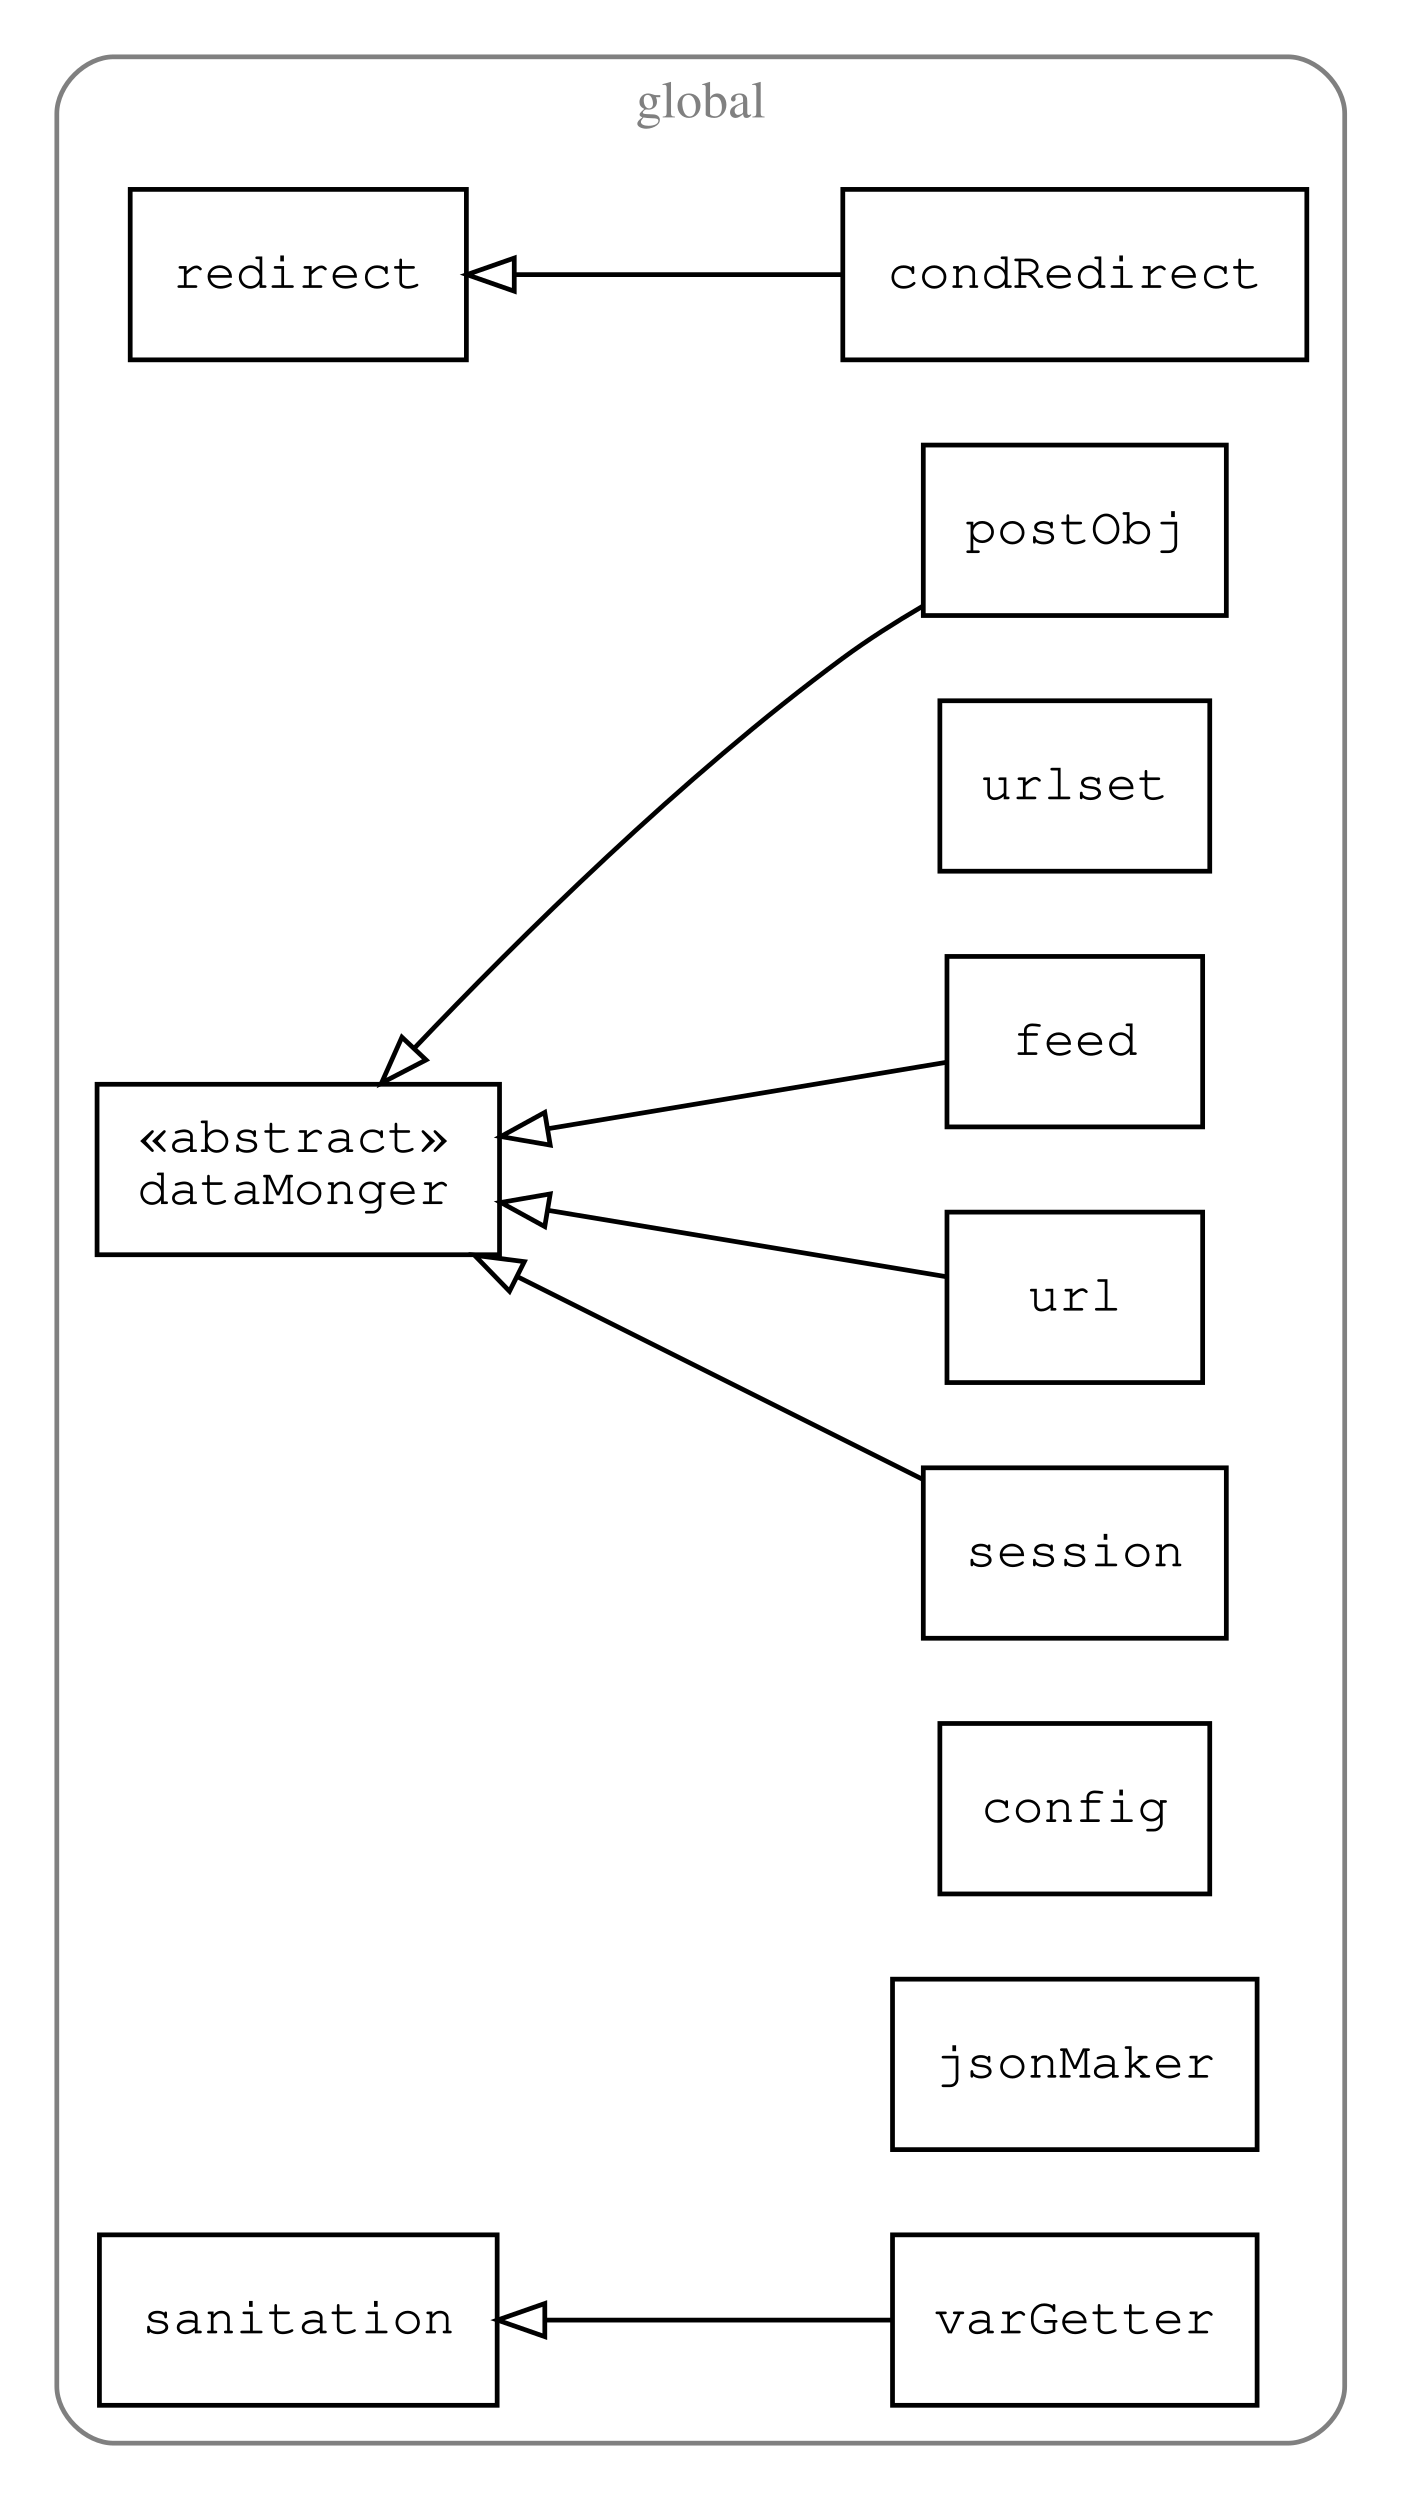
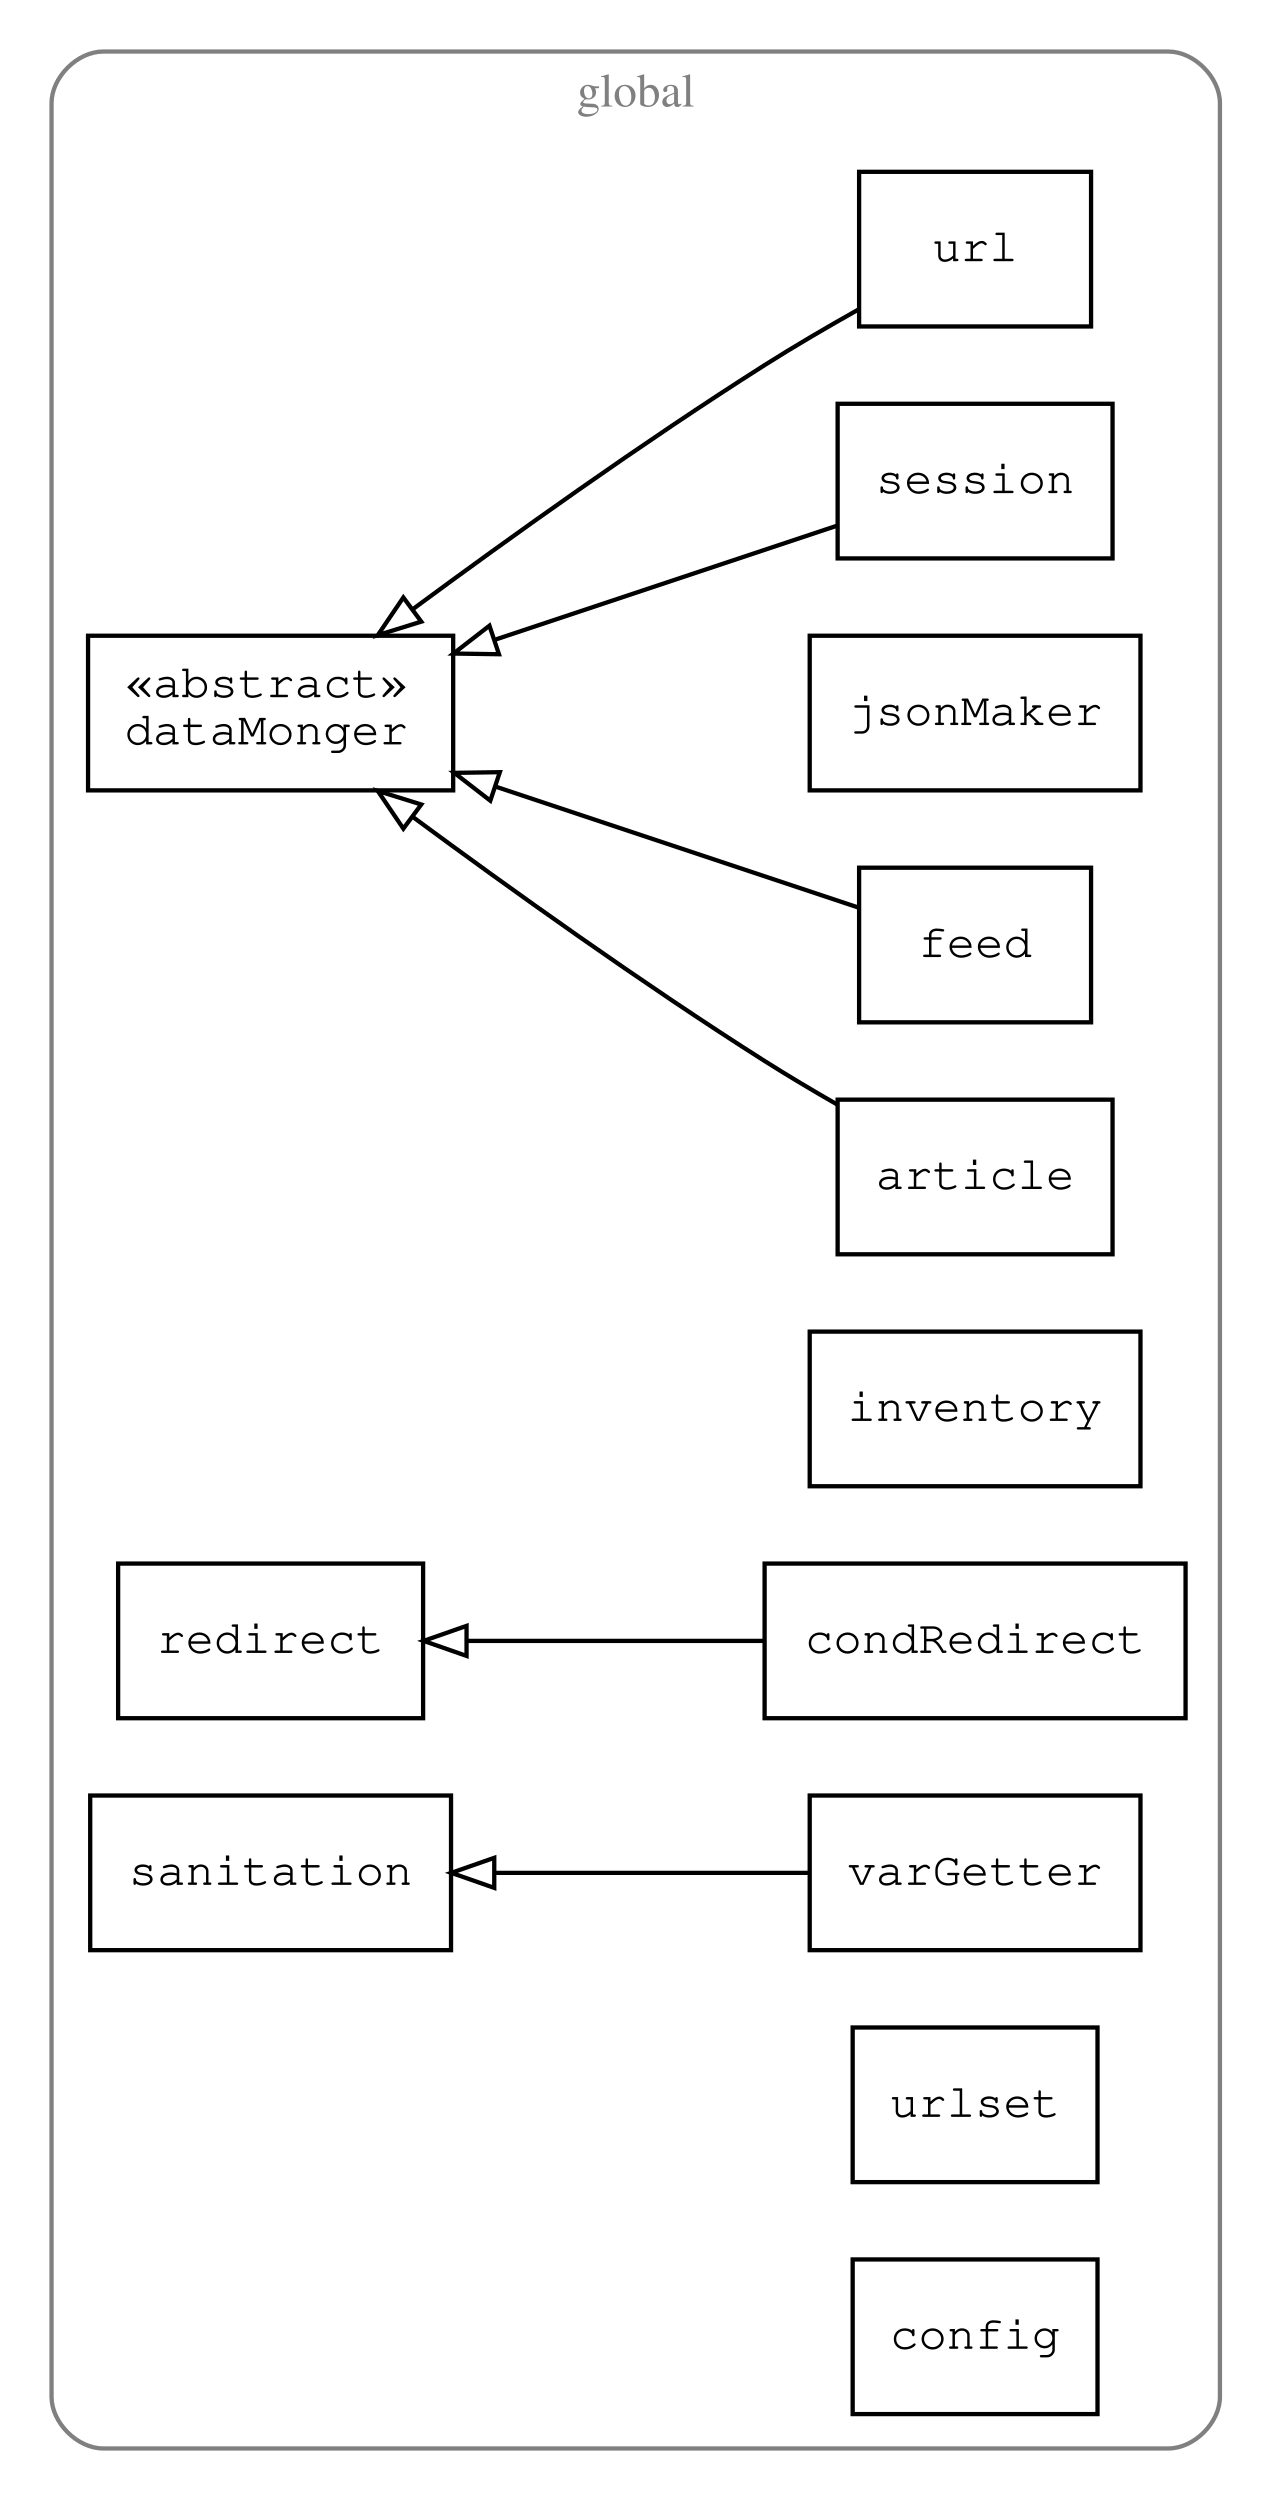
- <svg xmlns="http://www.w3.org/2000/svg" xmlns:xlink="http://www.w3.org/1999/xlink" width="296pt" height="528pt" viewBox="0.00 0.00 296.00 528.00">
-   <g id="graph0" class="graph" transform="scale(1 1) rotate(0) translate(4 524)">
-     <polygon fill="white" stroke="white" points="-4,5 -4,-524 293,-524 293,5 -4,5" />
+ <svg xmlns="http://www.w3.org/2000/svg" xmlns:xlink="http://www.w3.org/1999/xlink" width="296pt" height="582pt" viewBox="0.00 0.00 296.00 582.00">
+   <g id="graph0" class="graph" transform="scale(1 1) rotate(0) translate(4 578)">
+     <polygon fill="white" stroke="white" points="-4,5 -4,-578 293,-578 293,5 -4,5" />
    <g id="clust1" class="cluster">
-       <path fill="none" stroke="gray" d="M20,-8C20,-8 268,-8 268,-8 274,-8 280,-14 280,-20 280,-20 280,-500 280,-500 280,-506 274,-512 268,-512 268,-512 20,-512 20,-512 14,-512 8,-506 8,-500 8,-500 8,-20 8,-20 8,-14 14,-8 20,-8" />
-       <text text-anchor="middle" x="144" y="-499.2" font-family="Times,serif" font-size="11.00" fill="gray">global</text>
+       <path fill="none" stroke="gray" d="M20,-8C20,-8 268,-8 268,-8 274,-8 280,-14 280,-20 280,-20 280,-554 280,-554 280,-560 274,-566 268,-566 268,-566 20,-566 20,-566 14,-566 8,-560 8,-554 8,-554 8,-20 8,-20 8,-14 14,-8 20,-8" />
+       <text text-anchor="middle" x="144" y="-553.2" font-family="Times,serif" font-size="11.00" fill="gray">global</text>
    </g>
    <g id="node1" class="node">
      <g id="a_node1">
-         <a xlink:href="core_feed.html" xlink:title="feed" target="_parent">
-           <polygon fill="none" stroke="black" points="250,-322 196,-322 196,-286 250,-286 250,-322" />
-           <text text-anchor="middle" x="223" y="-301.2" font-family="Courier,monospace" font-size="11.00">feed</text>
+         <a xlink:href="class_url.html" xlink:title="url" target="_parent">
+           <polygon fill="none" stroke="black" points="250,-538 196,-538 196,-502 250,-502 250,-538" />
+           <text text-anchor="middle" x="223" y="-517.2" font-family="Courier,monospace" font-size="11.00">url</text>
+         </a>
+       </g>
+     </g>
+     <g id="node7" class="node">
+       <g id="a_node7">
+         <a xlink:href="class_dataMonger.html" xlink:title="«abstract»&lt;br/&gt;dataMonger" target="_parent">
+           <polygon fill="none" stroke="black" points="101.5,-430 16.5,-430 16.5,-394 101.5,-394 101.5,-430" />
+           <text text-anchor="start" x="25" y="-415.7" font-family="Courier,monospace" font-size="11.00">«abstract»</text>
+           <text text-anchor="start" x="25" y="-404.7" font-family="Courier,monospace" font-size="11.00">dataMonger</text>
+         </a>
+       </g>
+     </g>
+     <g id="edge1" class="edge">
+       <path fill="none" stroke="black" d="M195.798,-505.919C188.64,-501.895 180.944,-497.403 174,-493 145.636,-475.016 114.64,-452.818 92.138,-436.21" />
+       <polygon fill="none" stroke="black" points="94.07,-433.285 83.953,-430.139 89.899,-438.907 94.07,-433.285" />
+     </g>
+     <g id="node2" class="node">
+       <g id="a_node2">
+         <a xlink:href="class_sanitation.html" xlink:title="sanitation" target="_parent">
+           <polygon fill="none" stroke="black" points="101,-160 17,-160 17,-124 101,-124 101,-160" />
+           <text text-anchor="middle" x="59" y="-139.2" font-family="Courier,monospace" font-size="11.00">sanitation</text>
+         </a>
+       </g>
+     </g>
+     <g id="node3" class="node">
+       <g id="a_node3">
+         <a xlink:href="class_redirect.html" xlink:title="redirect" target="_parent">
+           <polygon fill="none" stroke="black" points="94.5,-214 23.5,-214 23.5,-178 94.5,-178 94.5,-214" />
+           <text text-anchor="middle" x="59" y="-193.2" font-family="Courier,monospace" font-size="11.00">redirect</text>
+         </a>
+       </g>
+     </g>
+     <g id="node4" class="node">
+       <g id="a_node4">
+         <a xlink:href="class_session.html" xlink:title="session" target="_parent">
+           <polygon fill="none" stroke="black" points="255,-484 191,-484 191,-448 255,-448 255,-484" />
+           <text text-anchor="middle" x="223" y="-463.2" font-family="Courier,monospace" font-size="11.00">session</text>
+         </a>
+       </g>
+     </g>
+     <g id="edge2" class="edge">
+       <path fill="none" stroke="black" d="M190.765,-455.588C168.263,-448.088 137.395,-437.798 111.301,-429.1" />
+       <polygon fill="none" stroke="black" points="112.155,-425.696 101.561,-425.854 109.941,-432.336 112.155,-425.696" />
+     </g>
+     <g id="node5" class="node">
+       <g id="a_node5">
+         <a xlink:href="core_json.html" xlink:title="jsonMaker" target="_parent">
+           <polygon fill="none" stroke="black" points="261.5,-430 184.5,-430 184.5,-394 261.5,-394 261.5,-430" />
+           <text text-anchor="middle" x="223" y="-409.2" font-family="Courier,monospace" font-size="11.00">jsonMaker</text>
        </a>
      </g>
    </g>
    <g id="node6" class="node">
      <g id="a_node6">
-         <a xlink:href="core_web.html" xlink:title="«abstract»&lt;br/&gt;dataMonger" target="_parent">
-           <polygon fill="none" stroke="black" points="101.5,-295 16.5,-295 16.5,-259 101.5,-259 101.5,-295" />
-           <text text-anchor="start" x="25" y="-280.7" font-family="Courier,monospace" font-size="11.00">«abstract»</text>
-           <text text-anchor="start" x="25" y="-269.7" font-family="Courier,monospace" font-size="11.00">dataMonger</text>
-         </a>
-       </g>
-     </g>
-     <g id="edge1" class="edge">
-       <path fill="none" stroke="black" d="M195.972,-299.662C173.349,-295.891 139.894,-290.316 111.83,-285.638" />
-       <polygon fill="none" stroke="black" points="112.204,-282.153 101.765,-283.961 111.054,-289.057 112.204,-282.153" />
-     </g>
-     <g id="node2" class="node">
-       <g id="a_node2">
-         <a xlink:href="core_redirect.html" xlink:title="redirect" target="_parent">
-           <polygon fill="none" stroke="black" points="94.5,-484 23.5,-484 23.5,-448 94.5,-448 94.5,-484" />
-           <text text-anchor="middle" x="59" y="-463.2" font-family="Courier,monospace" font-size="11.00">redirect</text>
-         </a>
-       </g>
-     </g>
-     <g id="node3" class="node">
-       <g id="a_node3">
-         <a xlink:href="core_redirect.html" xlink:title="condRedirect" target="_parent">
-           <polygon fill="none" stroke="black" points="272,-484 174,-484 174,-448 272,-448 272,-484" />
-           <text text-anchor="middle" x="223" y="-463.2" font-family="Courier,monospace" font-size="11.00">condRedirect</text>
-         </a>
-       </g>
-     </g>
-     <g id="edge2" class="edge">
-       <path fill="none" stroke="black" d="M173.833,-466C151.952,-466 126.222,-466 104.765,-466" />
-       <polygon fill="none" stroke="black" points="104.611,-462.5 94.611,-466 104.611,-469.5 104.611,-462.5" />
-     </g>
-     <g id="node4" class="node">
-       <g id="a_node4">
-         <a xlink:href="core_sitemap.html" xlink:title="urlset" target="_parent">
-           <polygon fill="none" stroke="black" points="251.5,-376 194.5,-376 194.5,-340 251.5,-340 251.5,-376" />
-           <text text-anchor="middle" x="223" y="-355.2" font-family="Courier,monospace" font-size="11.00">urlset</text>
-         </a>
-       </g>
-     </g>
-     <g id="node5" class="node">
-       <g id="a_node5">
-         <a xlink:href="core_sitemap.html" xlink:title="url" target="_parent">
-           <polygon fill="none" stroke="black" points="250,-268 196,-268 196,-232 250,-232 250,-268" />
-           <text text-anchor="middle" x="223" y="-247.2" font-family="Courier,monospace" font-size="11.00">url</text>
+         <a xlink:href="class_feed.html" xlink:title="feed" target="_parent">
+           <polygon fill="none" stroke="black" points="250,-376 196,-376 196,-340 250,-340 250,-376" />
+           <text text-anchor="middle" x="223" y="-355.2" font-family="Courier,monospace" font-size="11.00">feed</text>
        </a>
      </g>
    </g>
    <g id="edge3" class="edge">
-       <path fill="none" stroke="black" d="M195.972,-254.338C173.349,-258.109 139.894,-263.684 111.83,-268.362" />
-       <polygon fill="none" stroke="black" points="111.054,-264.943 101.765,-270.039 112.204,-271.847 111.054,-264.943" />
+       <path fill="none" stroke="black" d="M195.972,-366.676C173.25,-374.25 139.6,-385.467 111.461,-394.846" />
+       <polygon fill="none" stroke="black" points="110.145,-391.596 101.765,-398.078 112.359,-398.236 110.145,-391.596" />
    </g>
-     <g id="node7" class="node">
-       <g id="a_node7">
-         <a xlink:href="core_web.html" xlink:title="session" target="_parent">
-           <polygon fill="none" stroke="black" points="255,-214 191,-214 191,-178 255,-178 255,-214" />
-           <text text-anchor="middle" x="223" y="-193.2" font-family="Courier,monospace" font-size="11.00">session</text>
+     <g id="node8" class="node">
+       <g id="a_node8">
+         <a xlink:href="class_article.html" xlink:title="article" target="_parent">
+           <polygon fill="none" stroke="black" points="255,-322 191,-322 191,-286 255,-286 255,-322" />
+           <text text-anchor="middle" x="223" y="-301.2" font-family="Courier,monospace" font-size="11.00">article</text>
        </a>
      </g>
    </g>
    <g id="edge4" class="edge">
-       <path fill="none" stroke="black" d="M190.765,-211.618C166.479,-223.761 132.448,-240.776 105.19,-254.405" />
-       <polygon fill="none" stroke="black" points="103.609,-251.282 96.23,-258.885 106.739,-257.543 103.609,-251.282" />
+       <path fill="none" stroke="black" d="M190.989,-320.811C185.276,-324.086 179.41,-327.57 174,-331 145.636,-348.984 114.64,-371.182 92.138,-387.79" />
+       <polygon fill="none" stroke="black" points="89.899,-385.093 83.953,-393.861 94.07,-390.715 89.899,-385.093" />
    </g>
-     <g id="node8" class="node">
-       <g id="a_node8">
-         <a xlink:href="core_web.html" xlink:title="sanitation" target="_parent">
-           <polygon fill="none" stroke="black" points="101,-52 17,-52 17,-16 101,-16 101,-52" />
-           <text text-anchor="middle" x="59" y="-31.2" font-family="Courier,monospace" font-size="11.00">sanitation</text>
+     <g id="node9" class="node">
+       <g id="a_node9">
+         <a xlink:href="class_inventory.html" xlink:title="inventory" target="_parent">
+           <polygon fill="none" stroke="black" points="261.5,-268 184.5,-268 184.5,-232 261.5,-232 261.5,-268" />
+           <text text-anchor="middle" x="223" y="-247.2" font-family="Courier,monospace" font-size="11.00">inventory</text>
        </a>
      </g>
    </g>
-     <g id="node9" class="node">
-       <g id="a_node9">
-         <a xlink:href="core_web.html" xlink:title="varGetter" target="_parent">
-           <polygon fill="none" stroke="black" points="261.5,-52 184.5,-52 184.5,-16 261.5,-16 261.5,-52" />
-           <text text-anchor="middle" x="223" y="-31.2" font-family="Courier,monospace" font-size="11.00">varGetter</text>
+     <g id="node10" class="node">
+       <g id="a_node10">
+         <a xlink:href="class_condRedirect.html" xlink:title="condRedirect" target="_parent">
+           <polygon fill="none" stroke="black" points="272,-214 174,-214 174,-178 272,-178 272,-214" />
+           <text text-anchor="middle" x="223" y="-193.2" font-family="Courier,monospace" font-size="11.00">condRedirect</text>
        </a>
      </g>
    </g>
    <g id="edge5" class="edge">
-       <path fill="none" stroke="black" d="M184.427,-34C162.687,-34 135.023,-34 111.302,-34" />
-       <polygon fill="none" stroke="black" points="111.063,-30.5 101.063,-34 111.063,-37.5 111.063,-30.5" />
-     </g>
-     <g id="node10" class="node">
-       <g id="a_node10">
-         <a xlink:href="core_config.html" xlink:title="config" target="_parent">
-           <polygon fill="none" stroke="black" points="251.5,-160 194.5,-160 194.5,-124 251.5,-124 251.5,-160" />
-           <text text-anchor="middle" x="223" y="-139.2" font-family="Courier,monospace" font-size="11.00">config</text>
-         </a>
-       </g>
+       <path fill="none" stroke="black" d="M173.833,-196C151.952,-196 126.222,-196 104.765,-196" />
+       <polygon fill="none" stroke="black" points="104.611,-192.5 94.611,-196 104.611,-199.5 104.611,-192.5" />
    </g>
    <g id="node11" class="node">
      <g id="a_node11">
-         <a xlink:href="core_json.html" xlink:title="jsonMaker" target="_parent">
-           <polygon fill="none" stroke="black" points="261.5,-106 184.5,-106 184.5,-70 261.5,-70 261.5,-106" />
-           <text text-anchor="middle" x="223" y="-85.2" font-family="Courier,monospace" font-size="11.00">jsonMaker</text>
-         </a>
-       </g>
-     </g>
-     <g id="node12" class="node">
-       <g id="a_node12">
-         <a xlink:href="core_blog.html" xlink:title="postObj" target="_parent">
-           <polygon fill="none" stroke="black" points="255,-430 191,-430 191,-394 255,-394 255,-430" />
-           <text text-anchor="middle" x="223" y="-409.2" font-family="Courier,monospace" font-size="11.00">postObj</text>
+         <a xlink:href="class_varGetter.html" xlink:title="varGetter" target="_parent">
+           <polygon fill="none" stroke="black" points="261.5,-160 184.5,-160 184.5,-124 261.5,-124 261.5,-160" />
+           <text text-anchor="middle" x="223" y="-139.2" font-family="Courier,monospace" font-size="11.00">varGetter</text>
        </a>
      </g>
    </g>
    <g id="edge6" class="edge">
-       <path fill="none" stroke="black" d="M190.827,-395.946C185.072,-392.572 179.233,-388.859 174,-385 140.092,-359.996 105.581,-325.826 83.551,-302.667" />
-       <polygon fill="none" stroke="black" points="85.981,-300.143 76.577,-295.264 80.886,-304.943 85.981,-300.143" />
+       <path fill="none" stroke="black" d="M184.427,-142C162.687,-142 135.023,-142 111.302,-142" />
+       <polygon fill="none" stroke="black" points="111.063,-138.5 101.063,-142 111.063,-145.5 111.063,-138.5" />
+     </g>
+     <g id="node12" class="node">
+       <g id="a_node12">
+         <a xlink:href="class_urlset.html" xlink:title="urlset" target="_parent">
+           <polygon fill="none" stroke="black" points="251.5,-106 194.5,-106 194.5,-70 251.5,-70 251.5,-106" />
+           <text text-anchor="middle" x="223" y="-85.2" font-family="Courier,monospace" font-size="11.00">urlset</text>
+         </a>
+       </g>
+     </g>
+     <g id="node13" class="node">
+       <g id="a_node13">
+         <a xlink:href="class_config.html" xlink:title="config" target="_parent">
+           <polygon fill="none" stroke="black" points="251.5,-52 194.5,-52 194.5,-16 251.5,-16 251.5,-52" />
+           <text text-anchor="middle" x="223" y="-31.2" font-family="Courier,monospace" font-size="11.00">config</text>
+         </a>
+       </g>
    </g>
  </g>
</svg>
